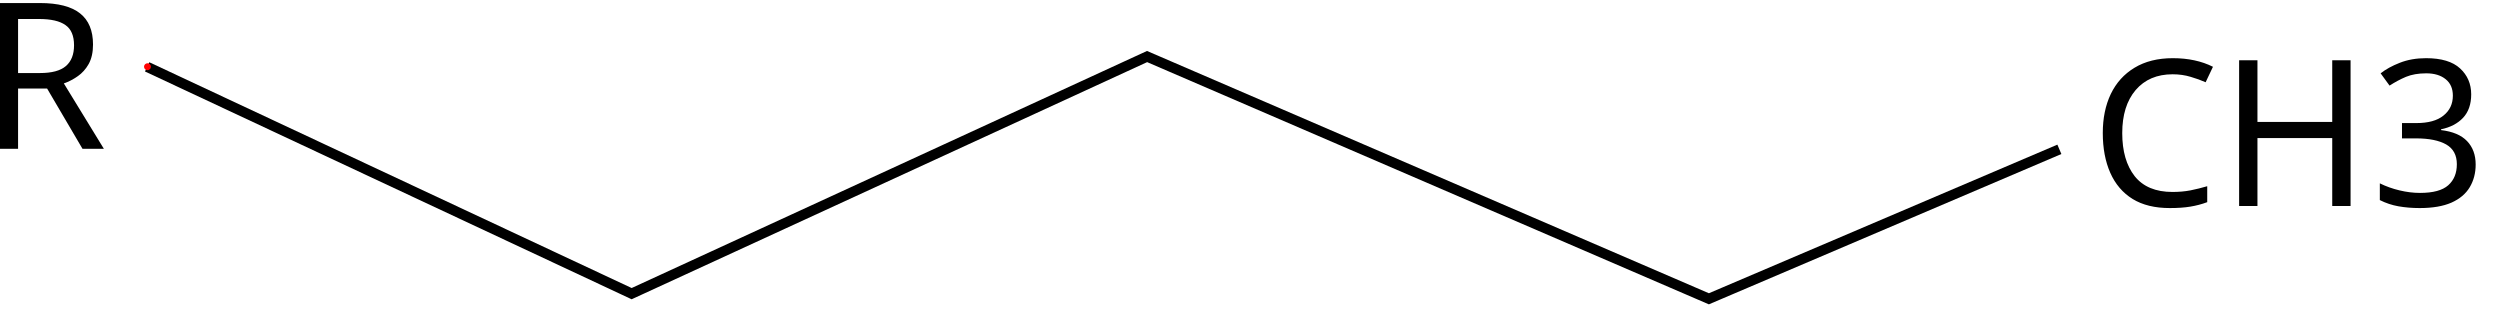
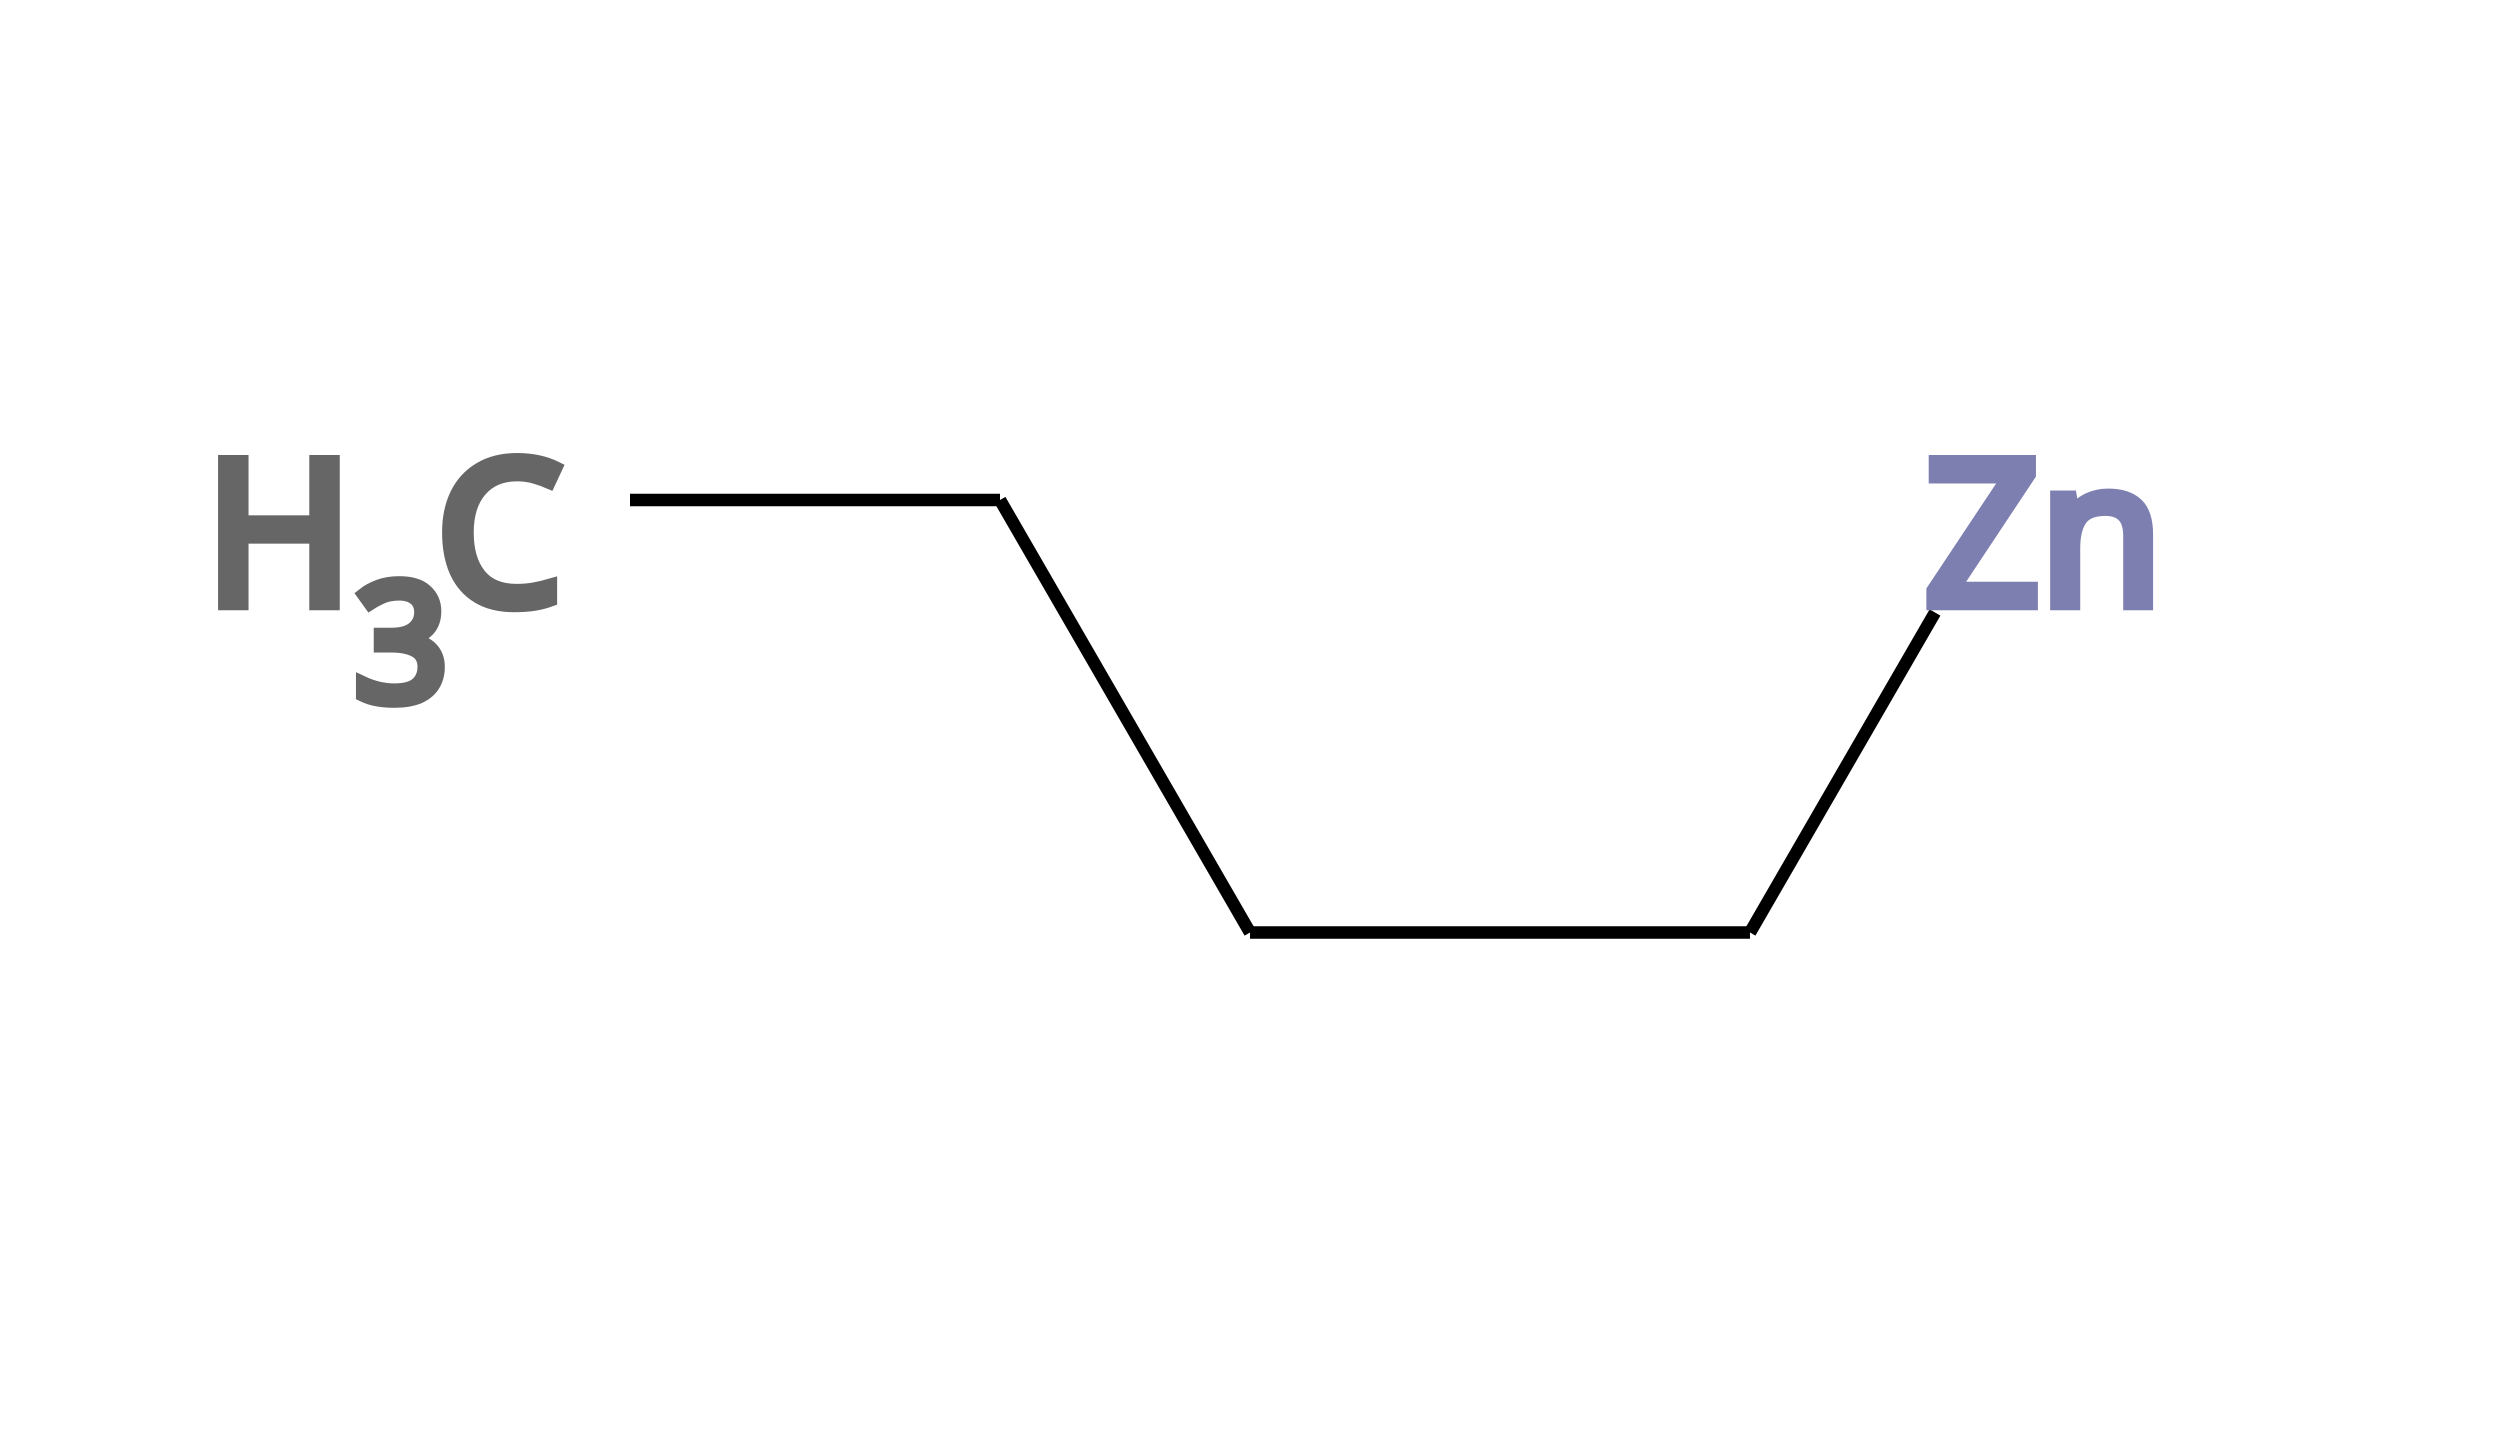
- <svg xmlns="http://www.w3.org/2000/svg" id="svg2" height="30.573" width="244.98" version="1.1">
-   <g id="layer1" transform="translate(-209.8307,-261.4279)">
-     <path id="path2993" stroke-linejoin="miter" d="m224.25,267.98,47.477,22.223,50.508-23.234,55.053,23.739,34.345-14.647" stroke="#000" stroke-linecap="butt" stroke-width="1px" fill="none" />
-     <text id="text2997" style="word-spacing:0px;letter-spacing:0px;" font-family="Sans" xml:space="preserve" font-size="40px" font-style="normal" line-height="125%" y="281.616" x="414.668" font-weight="normal" fill="#000000">
-       <tspan id="tspan2999" y="281.616" x="414.668" font-size="20px" dy="0 0 10.102">CH3</tspan>
-     </text>
-     <text id="text3001" style="word-spacing:0px;letter-spacing:0px;" font-family="Sans" xml:space="preserve" font-size="40px" font-style="normal" line-height="125%" y="296.263" x="476.287" font-weight="normal" fill="#000000">
-       <tspan id="tspan3003" y="296.263" x="476.287" />
-     </text>
-     <text id="text3144" style="word-spacing:0px;letter-spacing:0px;" font-family="Sans" xml:space="preserve" font-size="40px" font-style="normal" line-height="125%" y="254.29" x="252.82" font-weight="normal" fill="#000000">
-       <tspan id="tspan3146" y="254.29" x="252.82" />
-     </text>
-     <text id="text3148" style="word-spacing:0px;letter-spacing:0px;" font-family="Sans" ide="R" xml:space="preserve" font-size="20px" font-style="normal" line-height="125%" y="276.008" x="207.868" font-weight="normal" fill="#000000">
-       <tspan id="tspan3150" y="276.008" x="207.868" font-size="20px">R</tspan>
-     </text>
-     <path id="path3185" ide="marker" transform="translate(181.0988,246.6293)" fill="#F00" d="m43.523,21.337c0,0.187-0.152,0.339-0.339,0.339s-0.339-0.152-0.339-0.339,0.152-0.339,0.339-0.339,0.339,0.152,0.339,0.339z" />
-   </g>
+ <svg xmlns="http://www.w3.org/2000/svg" width="200" height="114.641" x="0" y="0" font-family="sans-serif" stroke="rgb(0,0,0)" stroke-width="1">
+   <line x1="154.8" y1="49.0" x2="140.0" y2="74.6" />
+   <line x1="140.0" y1="74.6" x2="100.0" y2="74.6" />
+   <line x1="100.0" y1="74.6" x2="80.0" y2="40.0" />
+   <line x1="80.0" y1="40.0" x2="50.4" y2="40.0" />
+   <text x="154" y="48.32" fill="rgb(124,127,175)" stroke="rgb(124,127,175)" stroke-width="1" font-size="16">Zn</text>
+   <text x="16.4" y="48.32" fill="rgb(102,102,102)" stroke="rgb(102,102,102)" stroke-width="1" font-size="16">H</text>
+   <text x="28.4" y="56" fill="rgb(102,102,102)" stroke="rgb(102,102,102)" stroke-width="1" font-size="13">3</text>
+   <text x="34.9" y="48.32" fill="rgb(102,102,102)" stroke="rgb(102,102,102)" stroke-width="1" font-size="16">C</text>
+   <text font-size="18" fill="black" font-family="sans-serif" x="140" y="20" />
</svg>
